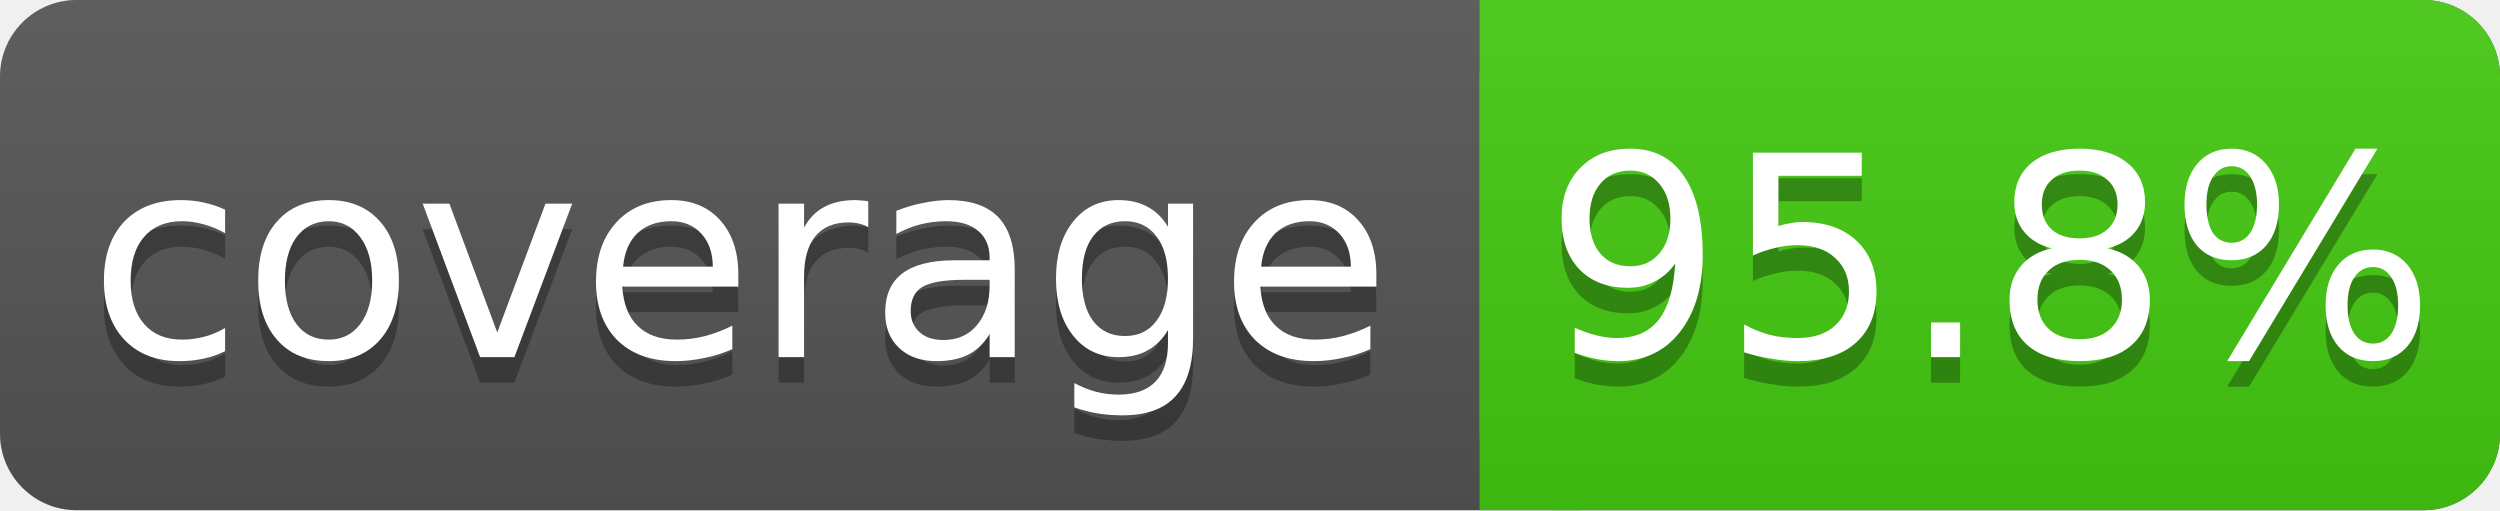
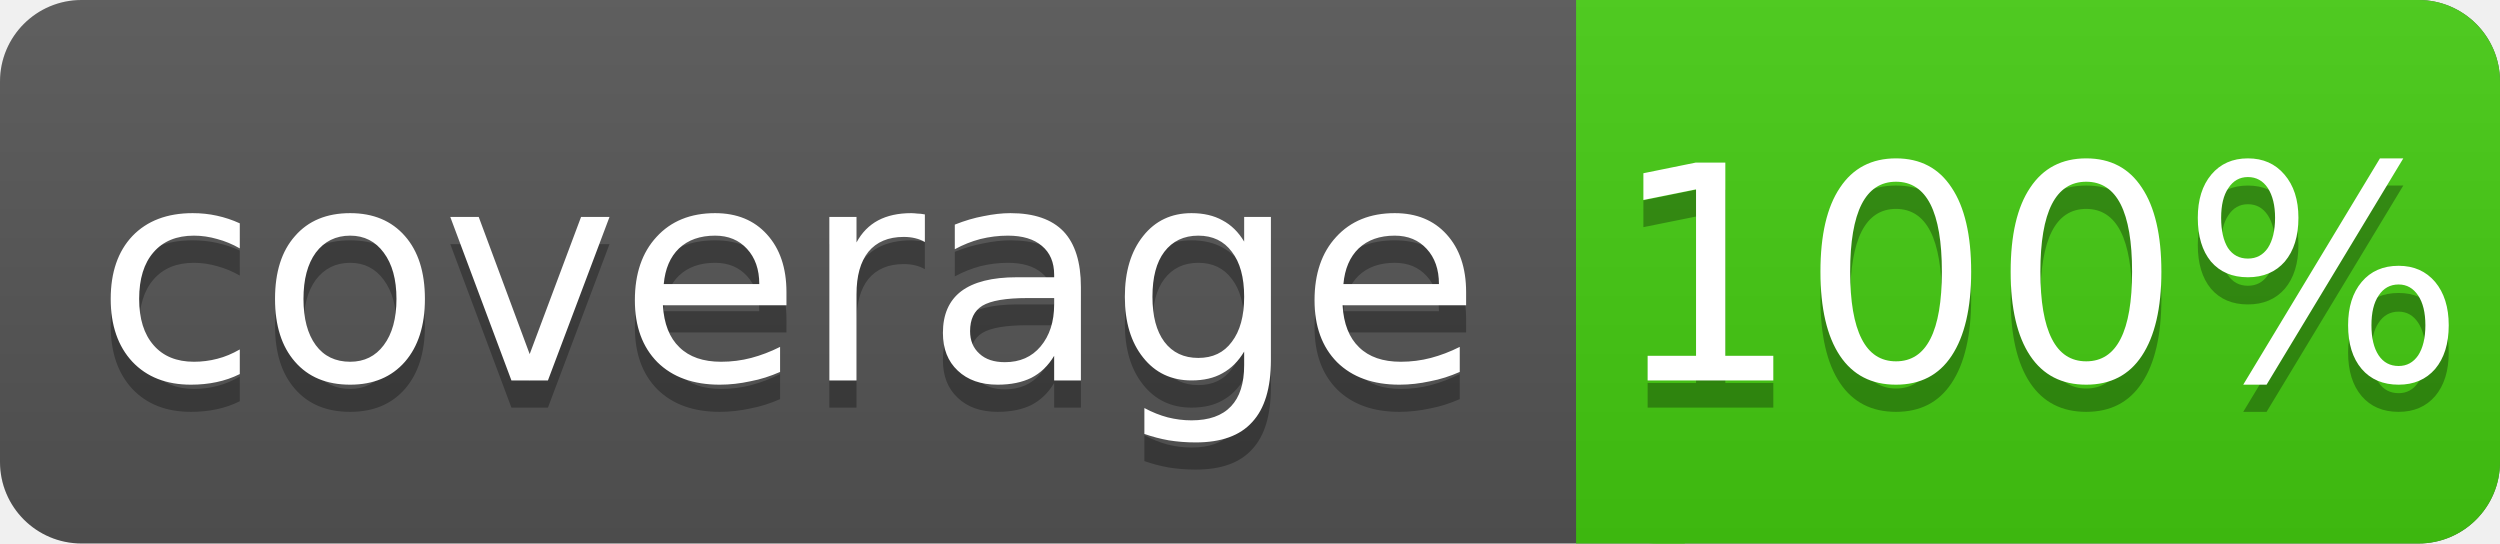
- <svg xmlns="http://www.w3.org/2000/svg" width="98" height="20">
+ <svg xmlns="http://www.w3.org/2000/svg" width="92" height="20">
  <linearGradient id="s" x2="0" y2="100%">
    <stop offset="0" stop-color="#bbb" stop-opacity=".1" />
    <stop offset="1" stop-opacity=".1" />
  </linearGradient>
-   <rect rx="3" width="98" height="20" fill="#555" />
-   <rect rx="3" x="58" width="40" height="20" fill="#4c1" />
+   <rect rx="3" width="92" height="20" fill="#555" />
+   <rect rx="3" x="58" width="34" height="20" fill="#4c1" />
  <rect x="58" width="4" height="20" fill="#4c1" />
-   <rect rx="3" width="98" height="20" fill="url(#s)" />
+   <rect rx="3" width="92" height="20" fill="url(#s)" />
  <g fill="#fff" text-anchor="middle" font-family="DejaVu Sans,Verdana,Geneva,sans-serif" font-size="11">
    <text x="29" y="15" fill="#010101" fill-opacity=".3">coverage</text>
    <text x="29" y="14">coverage</text>
-     <text x="78" y="15" fill="#010101" fill-opacity=".3">95.8%</text>
-     <text x="78" y="14">95.8%</text>
+     <text x="75" y="15" fill="#010101" fill-opacity=".3">100%</text>
+     <text x="75" y="14">100%</text>
  </g>
</svg>
